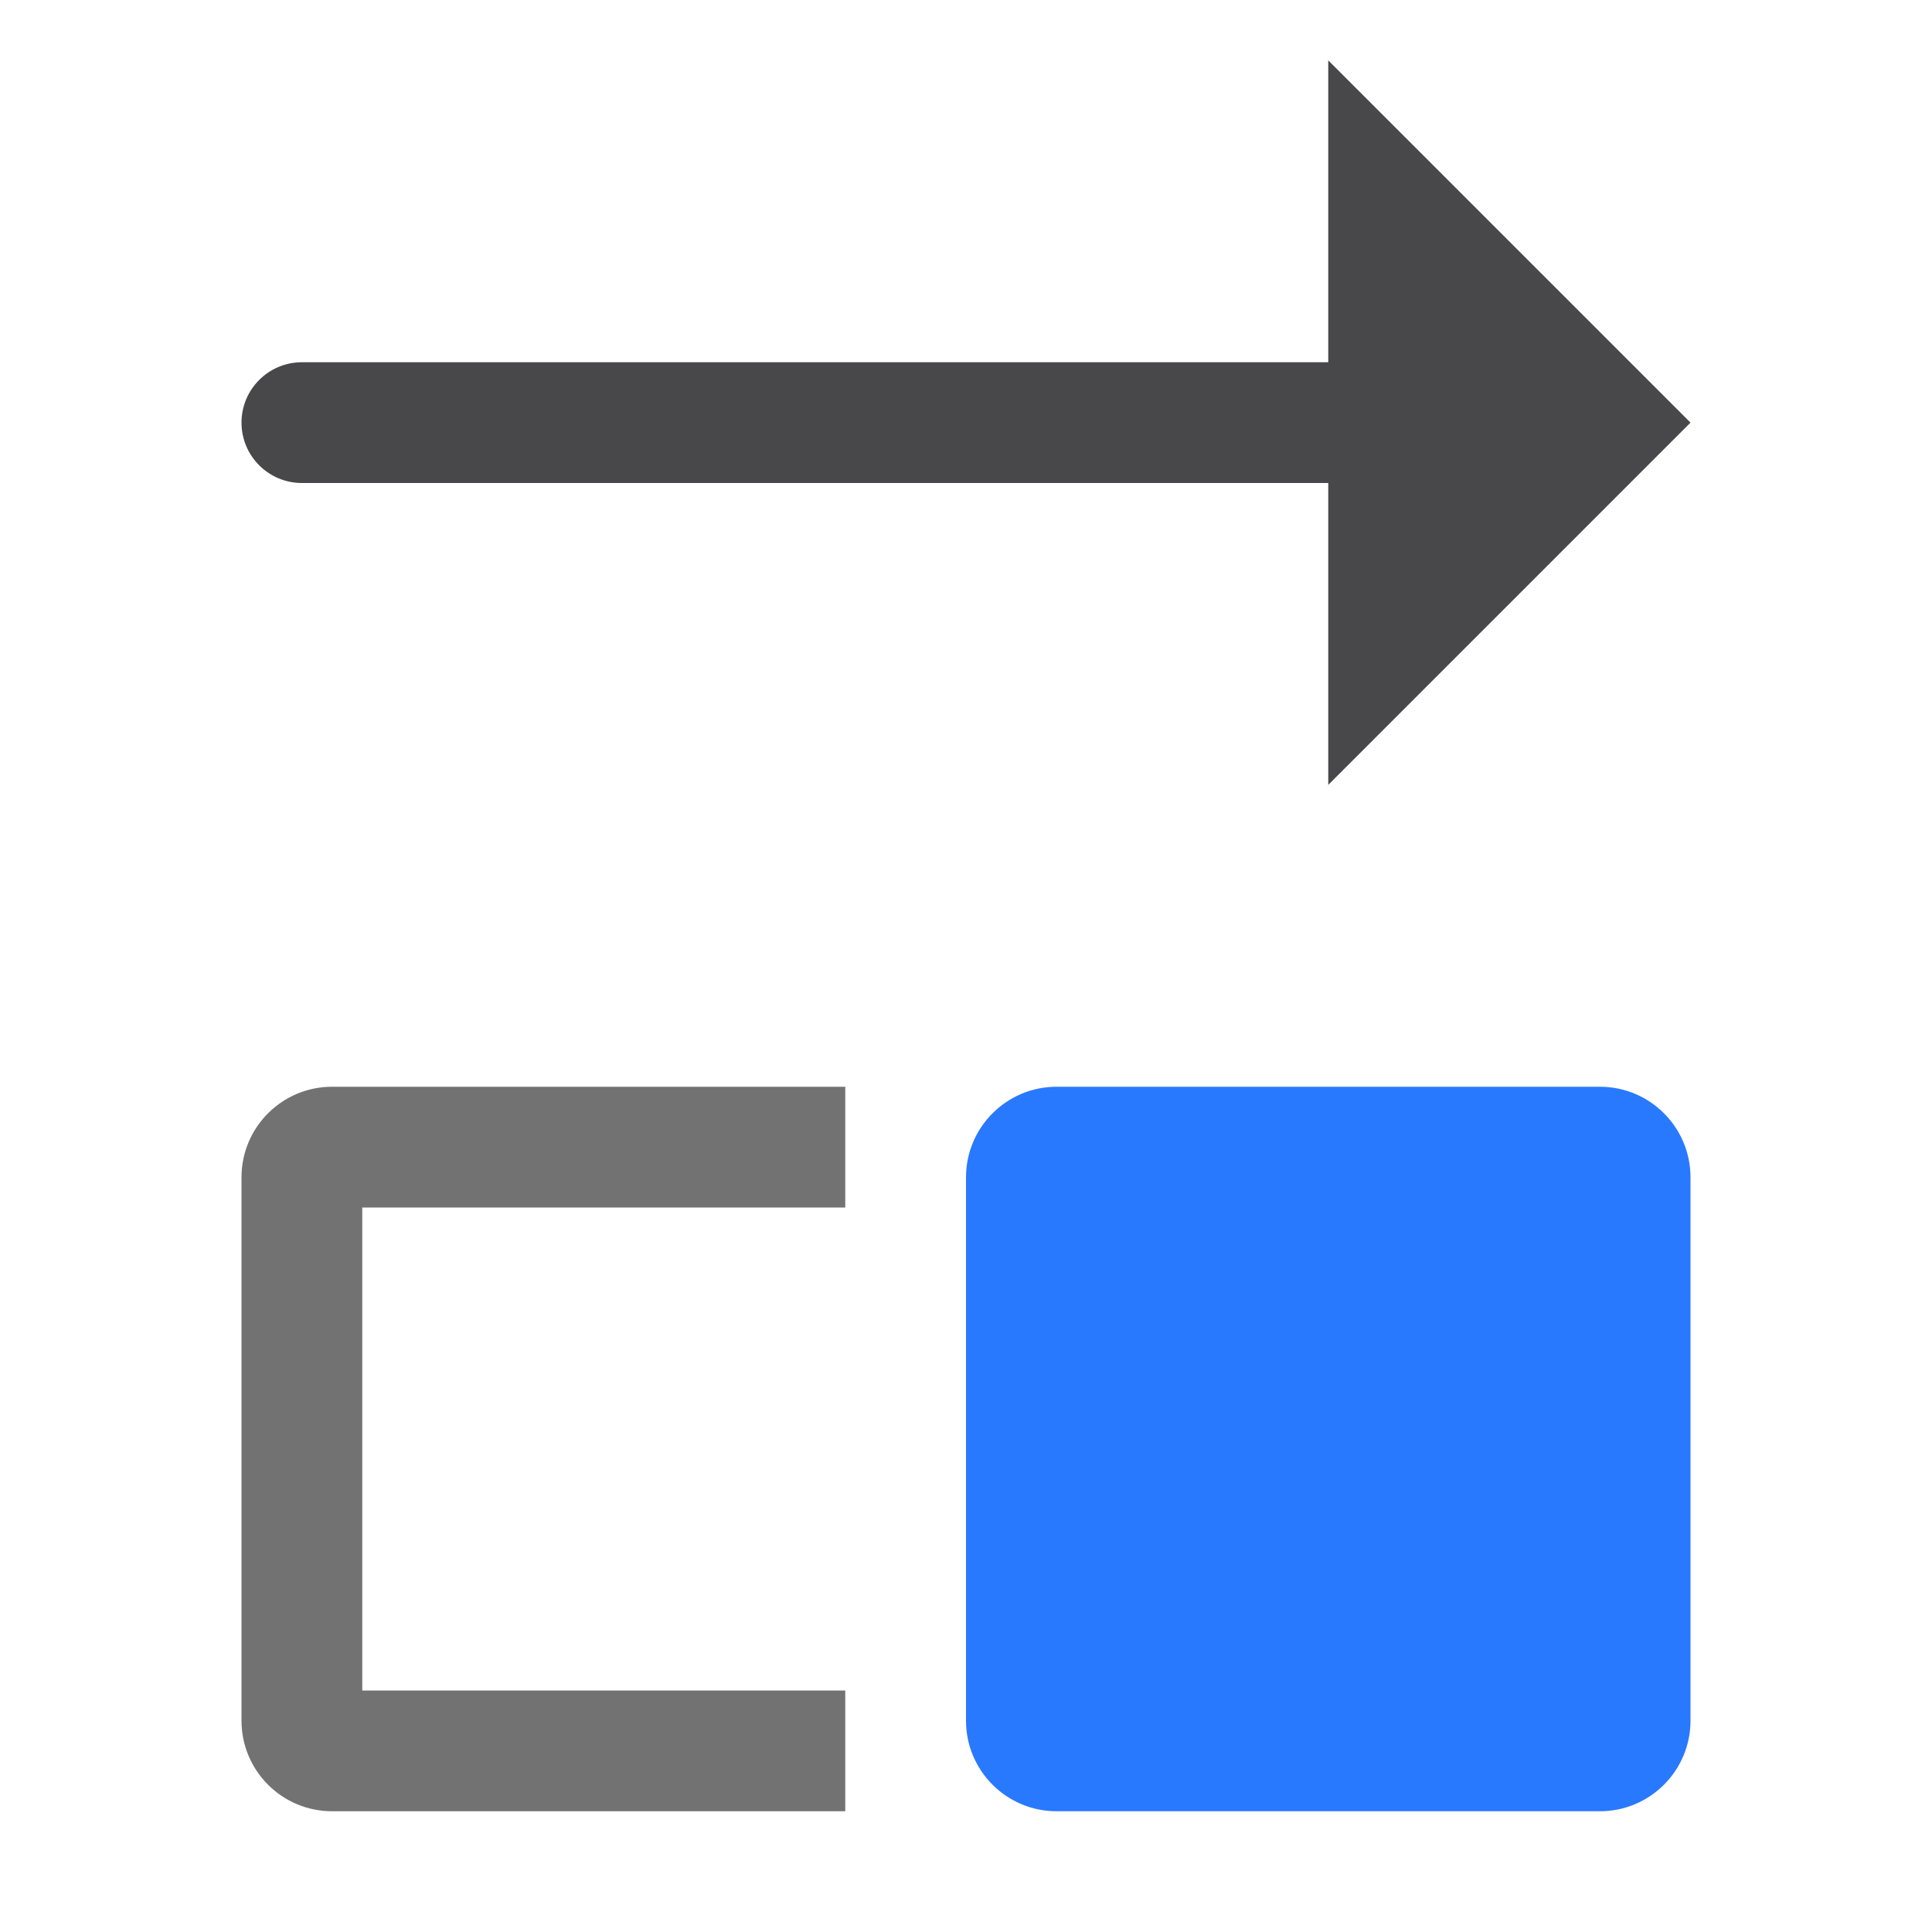
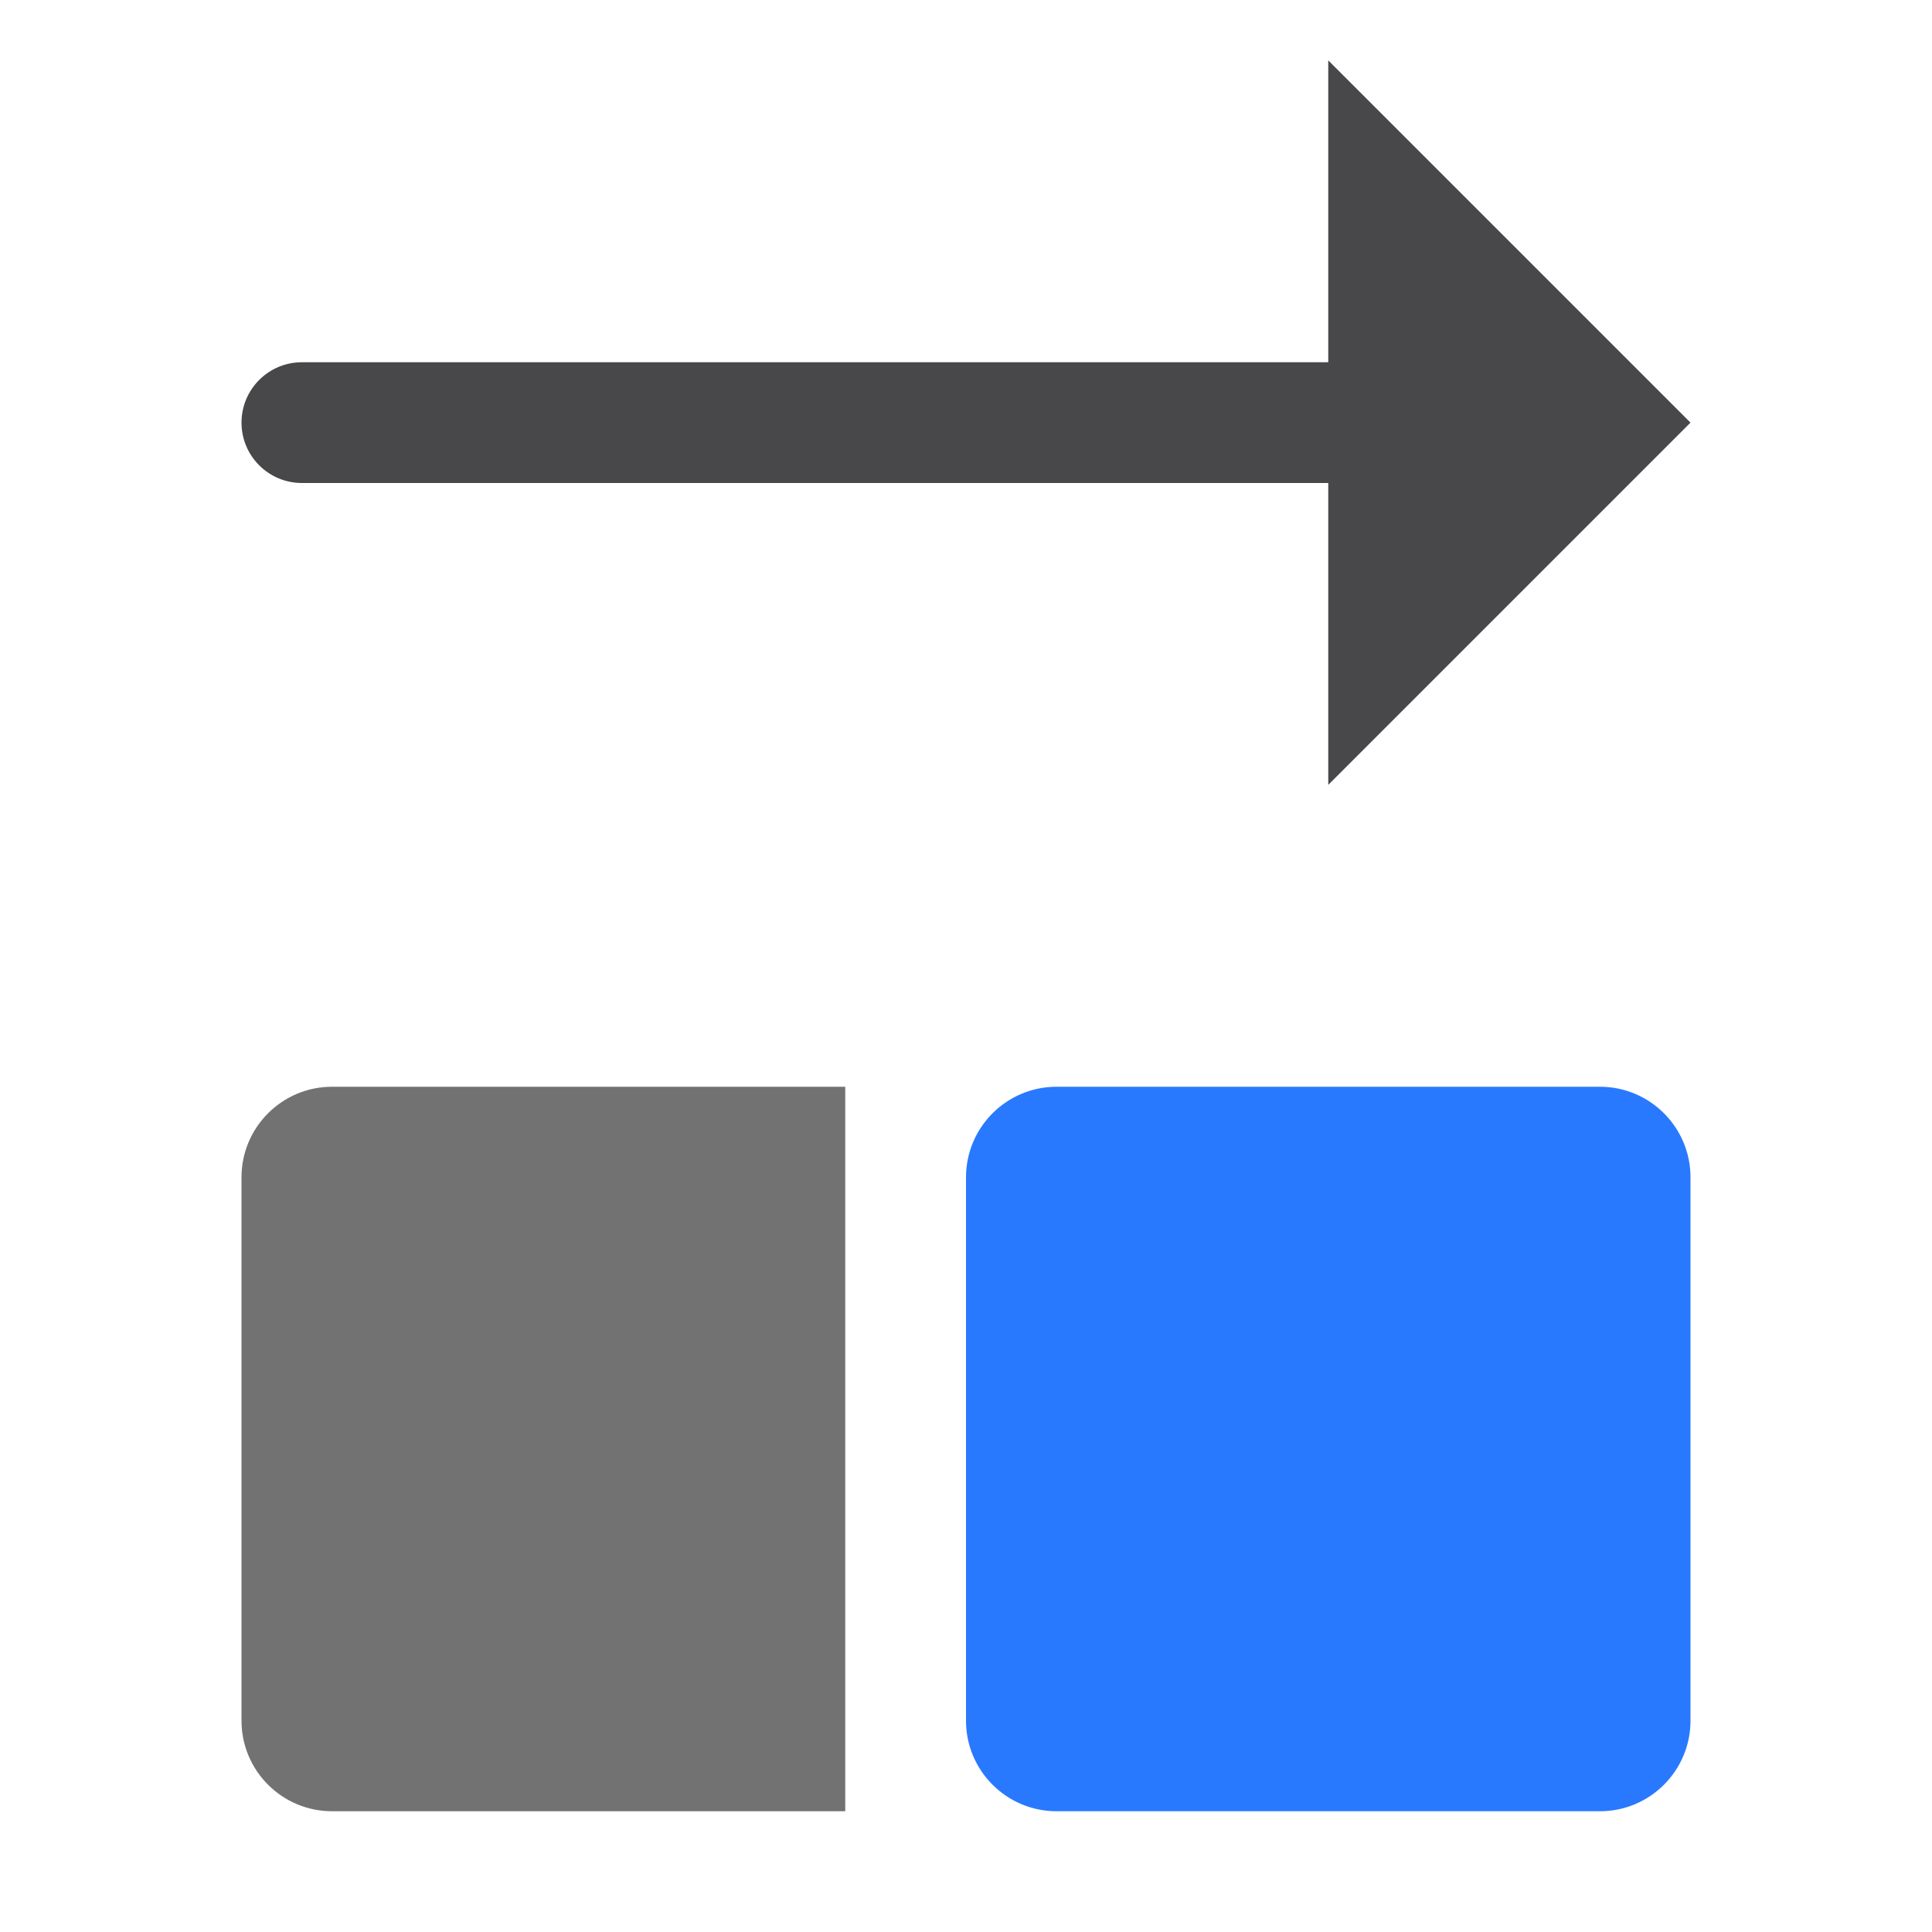
<svg xmlns="http://www.w3.org/2000/svg" width="100%" height="100%" viewBox="0 0 16 16" version="1.1" xml:space="preserve" style="fill-rule:evenodd;clip-rule:evenodd;stroke-linejoin:round;stroke-miterlimit:2;">
  <g id="light">
    <g id="green">
      <path d="M8,9.75c0,-0.414 0.336,-0.75 0.75,-0.75l4.5,0c0.414,0 0.75,0.336 0.75,0.75l0,4.5c-0,0.414 -0.336,0.75 -0.75,0.75l-4.5,0c-0.414,-0 -0.75,-0.336 -0.75,-0.75l0,-4.5Z" style="fill:rgb(41,121,255);" />
    </g>
    <g id="red">
        </g>
    <g id="gray">
-       <path d="M7,10l-4,0l0,4l4,0l0,1c0,-0 -2.854,-0 -4.25,-0c-0.414,-0 -0.75,-0.336 -0.75,-0.75c-0,-1.153 -0,-3.347 -0,-4.5c0,-0.414 0.336,-0.75 0.75,-0.75c1.396,0 4.25,0 4.25,0l0,1Z" style="fill:rgb(114,114,114);" />
+       <path d="M7,9l0,6c0,-0 -2.854,-0 -4.25,-0c-0.414,-0 -0.75,-0.336 -0.75,-0.75c-0,-1.153 -0,-3.347 -0,-4.5c0,-0.414 0.336,-0.75 0.75,-0.75c1.396,0 4.25,0 4.25,0Z" style="fill:rgb(114,114,114);" />
    </g>
    <g id="yellow">
        </g>
    <g id="icon">
      <path d="M2.51,4l8.49,0l0,2.5l3,-3l-3,-3l0,2.5l-8.5,-0c-0.276,-0 -0.5,0.224 -0.5,0.5c0,0.276 0.224,0.5 0.5,0.5c0.003,0 0.007,0 0.01,-0Z" style="fill:rgb(72,72,74);" />
    </g>
  </g>
  <g id="menu">
    </g>
</svg>
